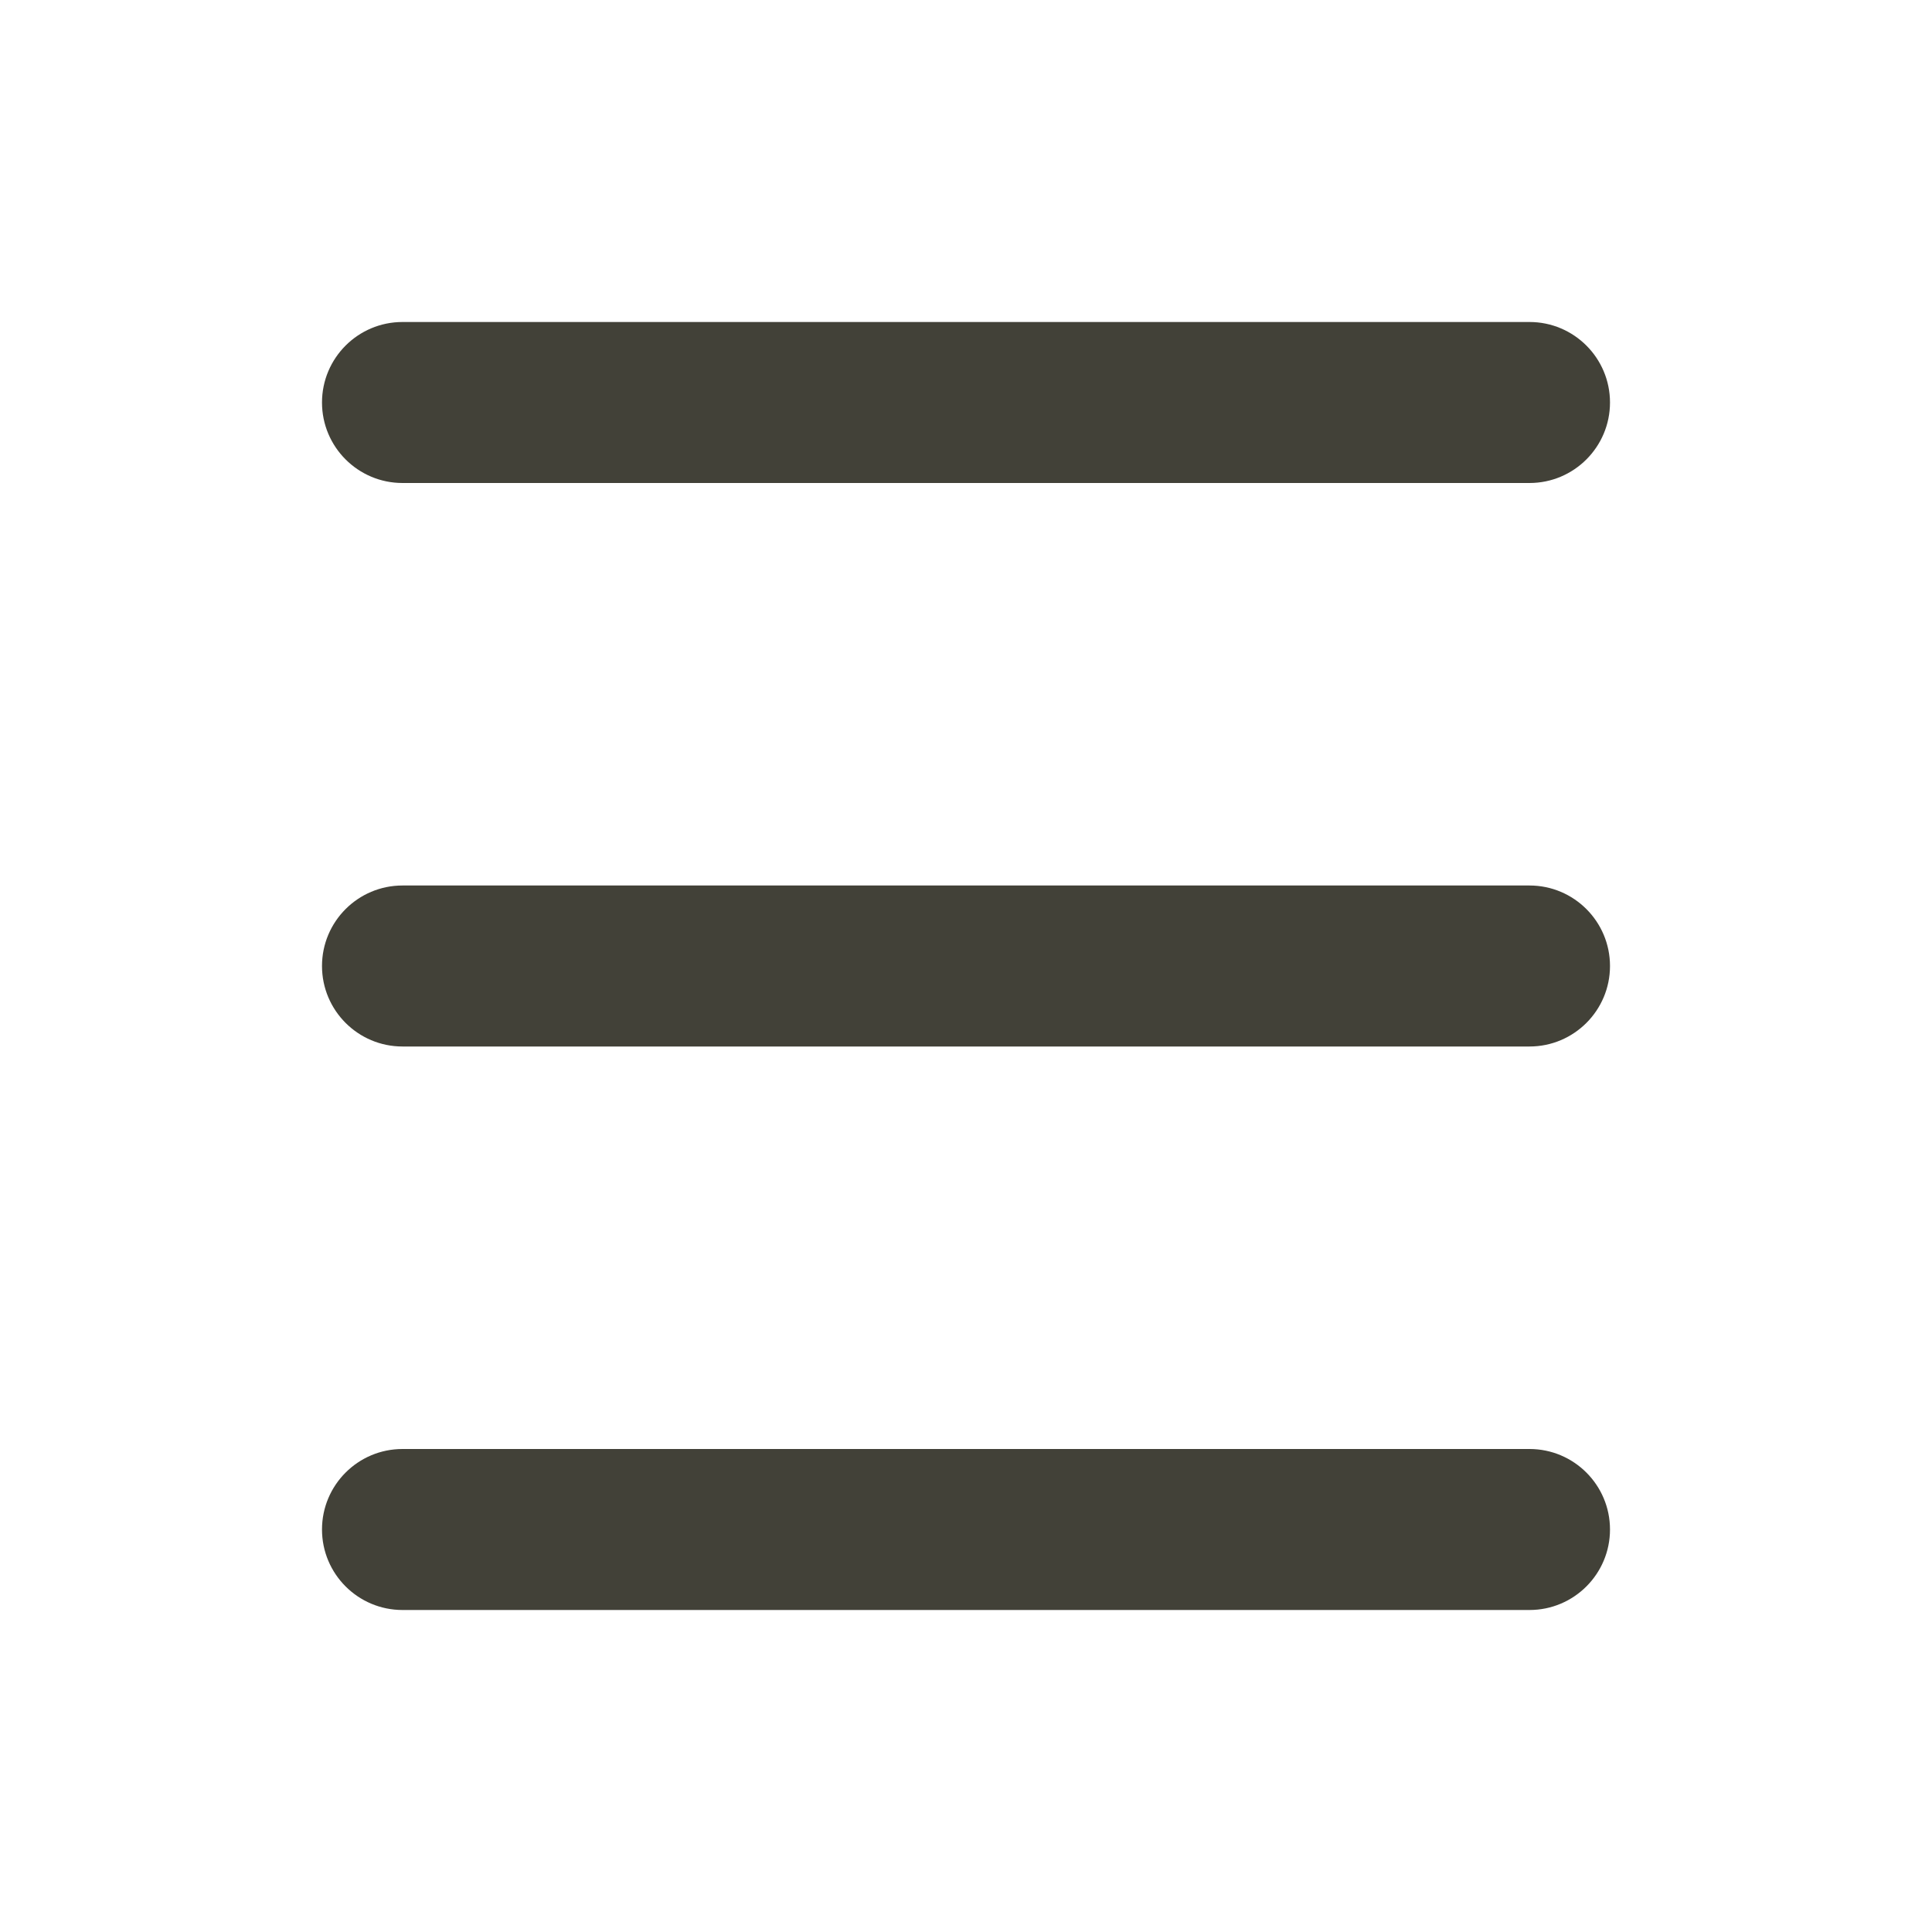
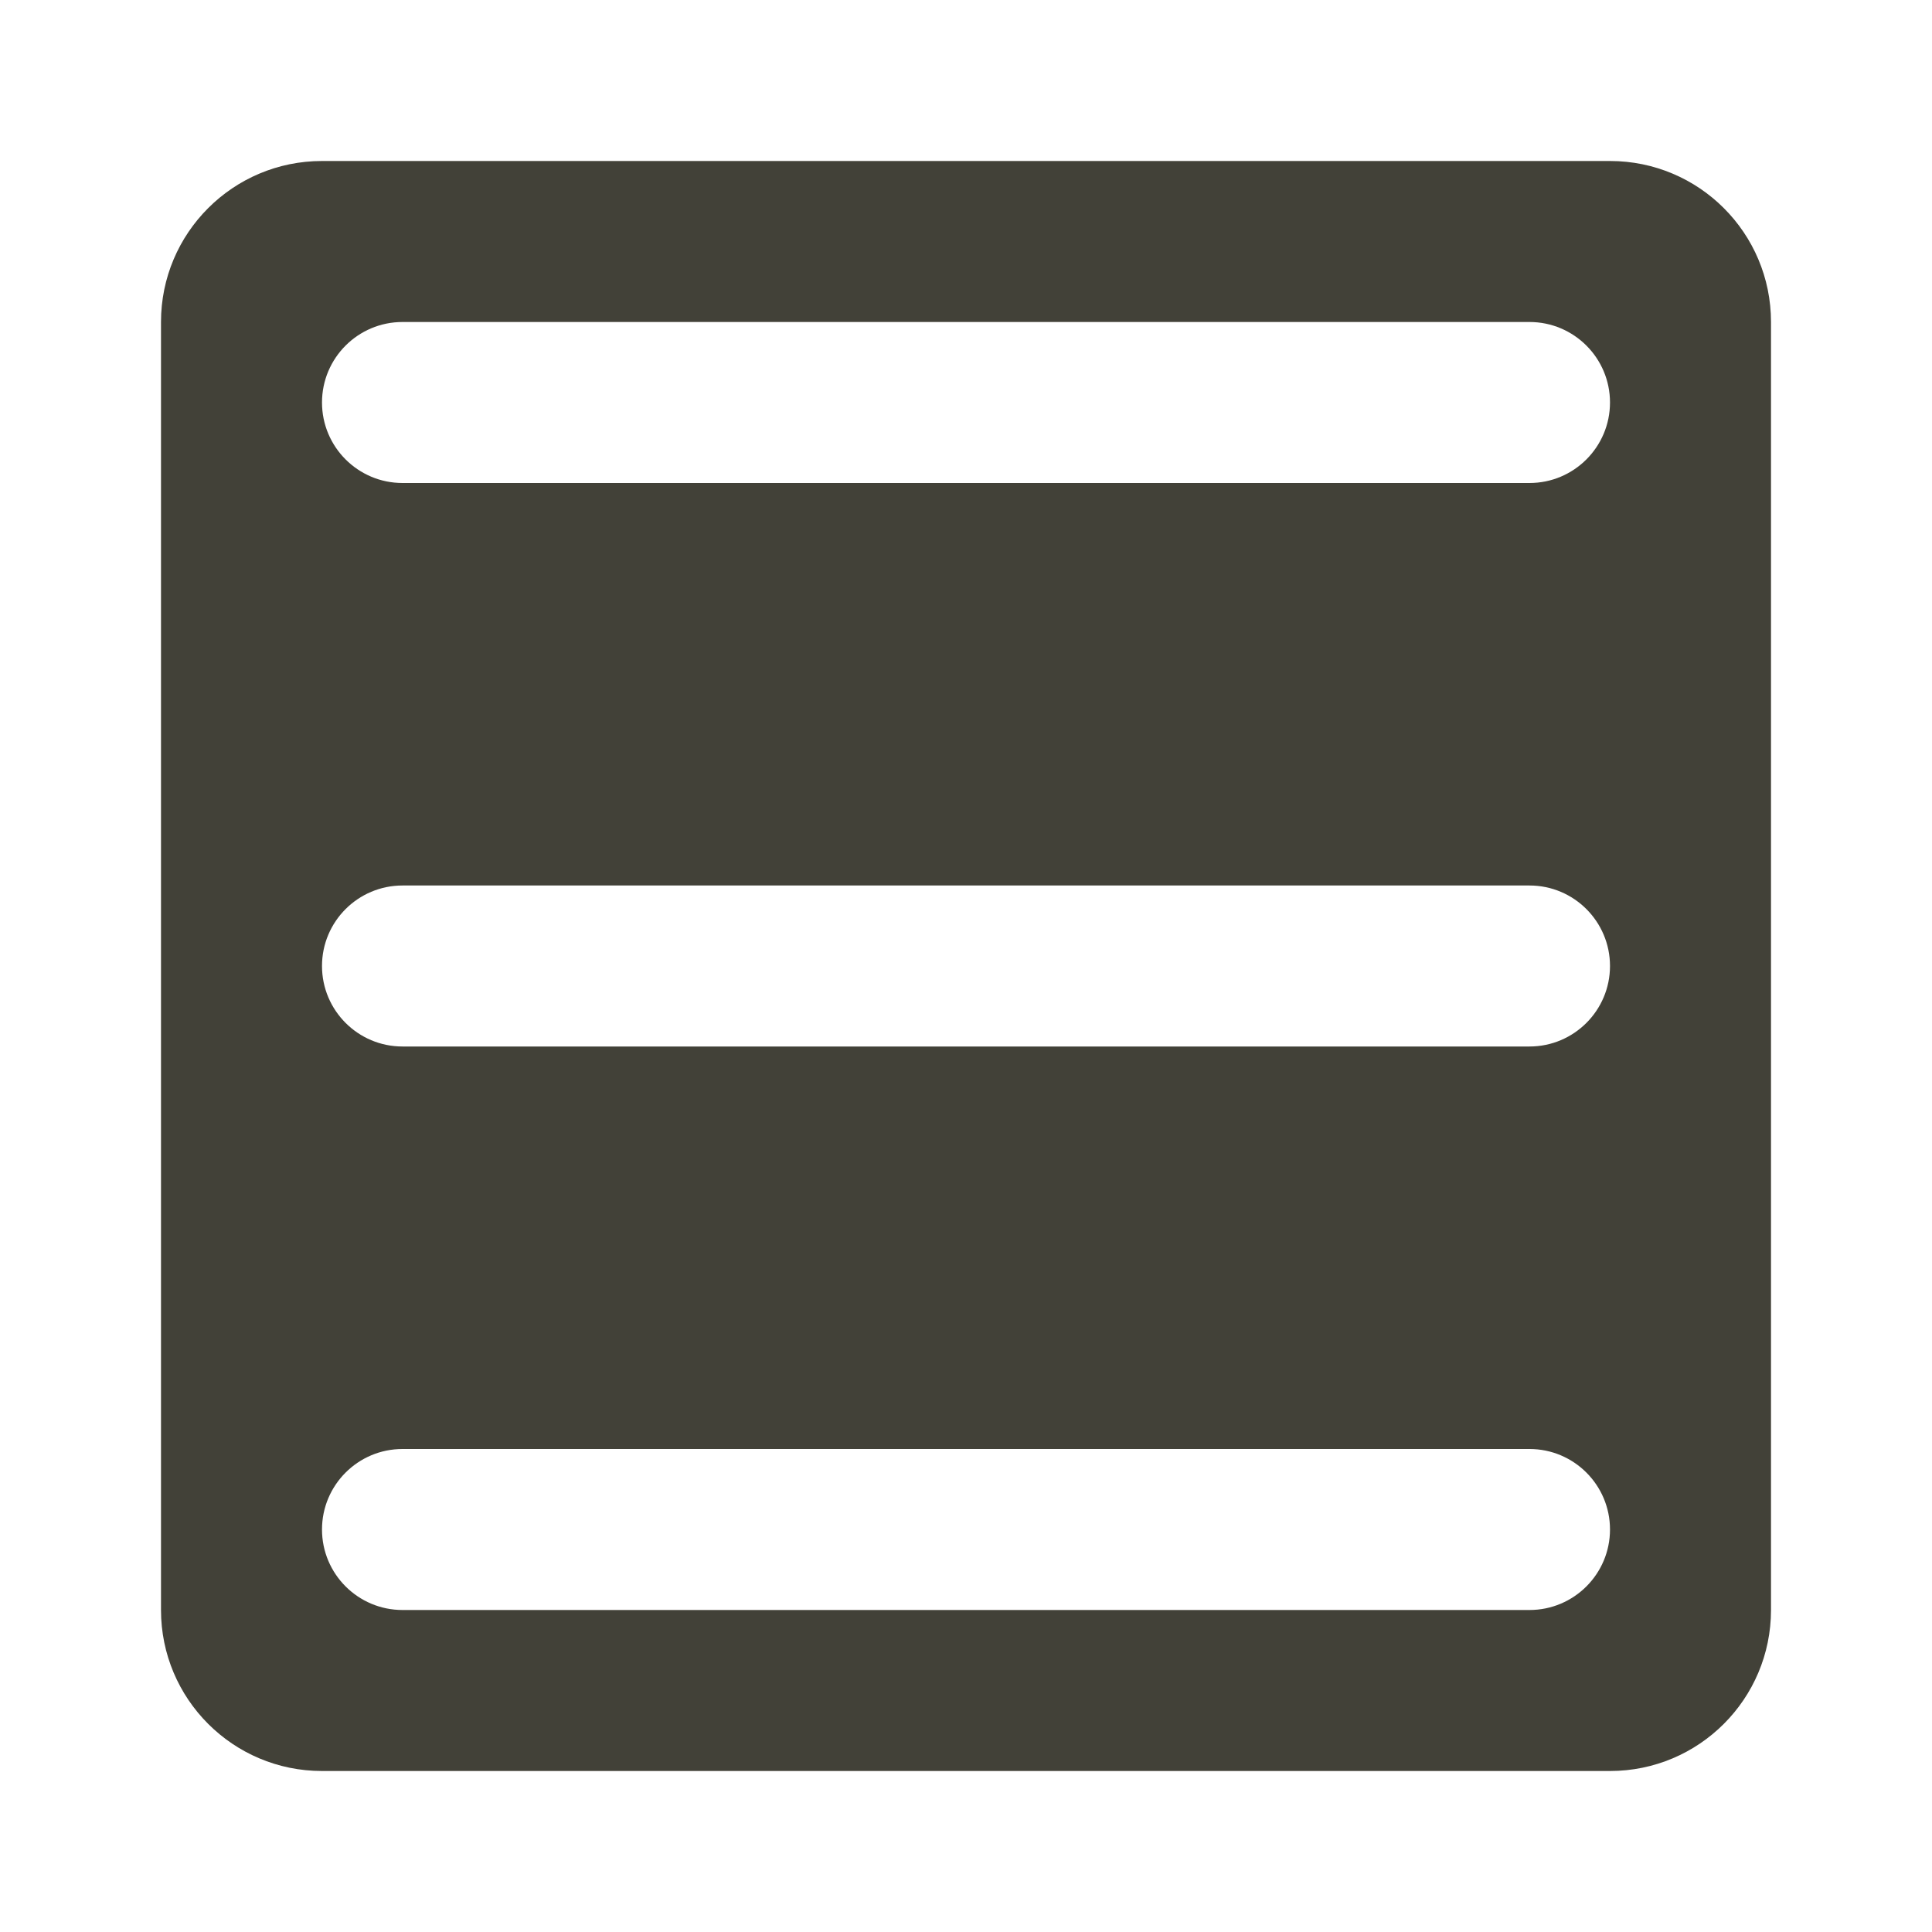
<svg xmlns="http://www.w3.org/2000/svg" width="24" height="24" viewBox="0 0 24 24" fill="none">
-   <path d="M19 18C19.552 18 20 18.448 20 19C20 19.552 19.552 20 19 20H5C4.448 20 4 19.552 4 19C4 18.448 4.448 18 5 18H19Z" fill="#424138" />
-   <path d="M19 11C19.552 11 20 11.448 20 12C20 12.552 19.552 13 19 13H5C4.448 13 4 12.552 4 12C4 11.448 4.448 11 5 11H19Z" fill="#424138" />
-   <path d="M19 4C19.552 4 20 4.448 20 5C20 5.552 19.552 6 19 6H5C4.448 6 4 5.552 4 5C4 4.448 4.448 4 5 4H19Z" fill="#424138" />
+   <path fill-rule="evenodd" clip-rule="evenodd" d="M20 2C21.105 2 22 2.895 22 4V20C22 21.105 21.105 22 20 22H4C2.895 22 2 21.105 2 20V4C2 2.895 2.895 2 4 2H20ZM5 18C4.448 18 4 18.448 4 19C4 19.552 4.448 20 5 20H19C19.552 20 20 19.552 20 19C20 18.448 19.552 18 19 18H5ZM5 11C4.448 11 4 11.448 4 12C4 12.552 4.448 13 5 13H19C19.552 13 20 12.552 20 12C20 11.448 19.552 11 19 11H5ZM5 4C4.448 4 4 4.448 4 5C4 5.552 4.448 6 5 6H19C19.552 6 20 5.552 20 5C20 4.448 19.552 4 19 4H5Z" fill="#424138" />
</svg>
